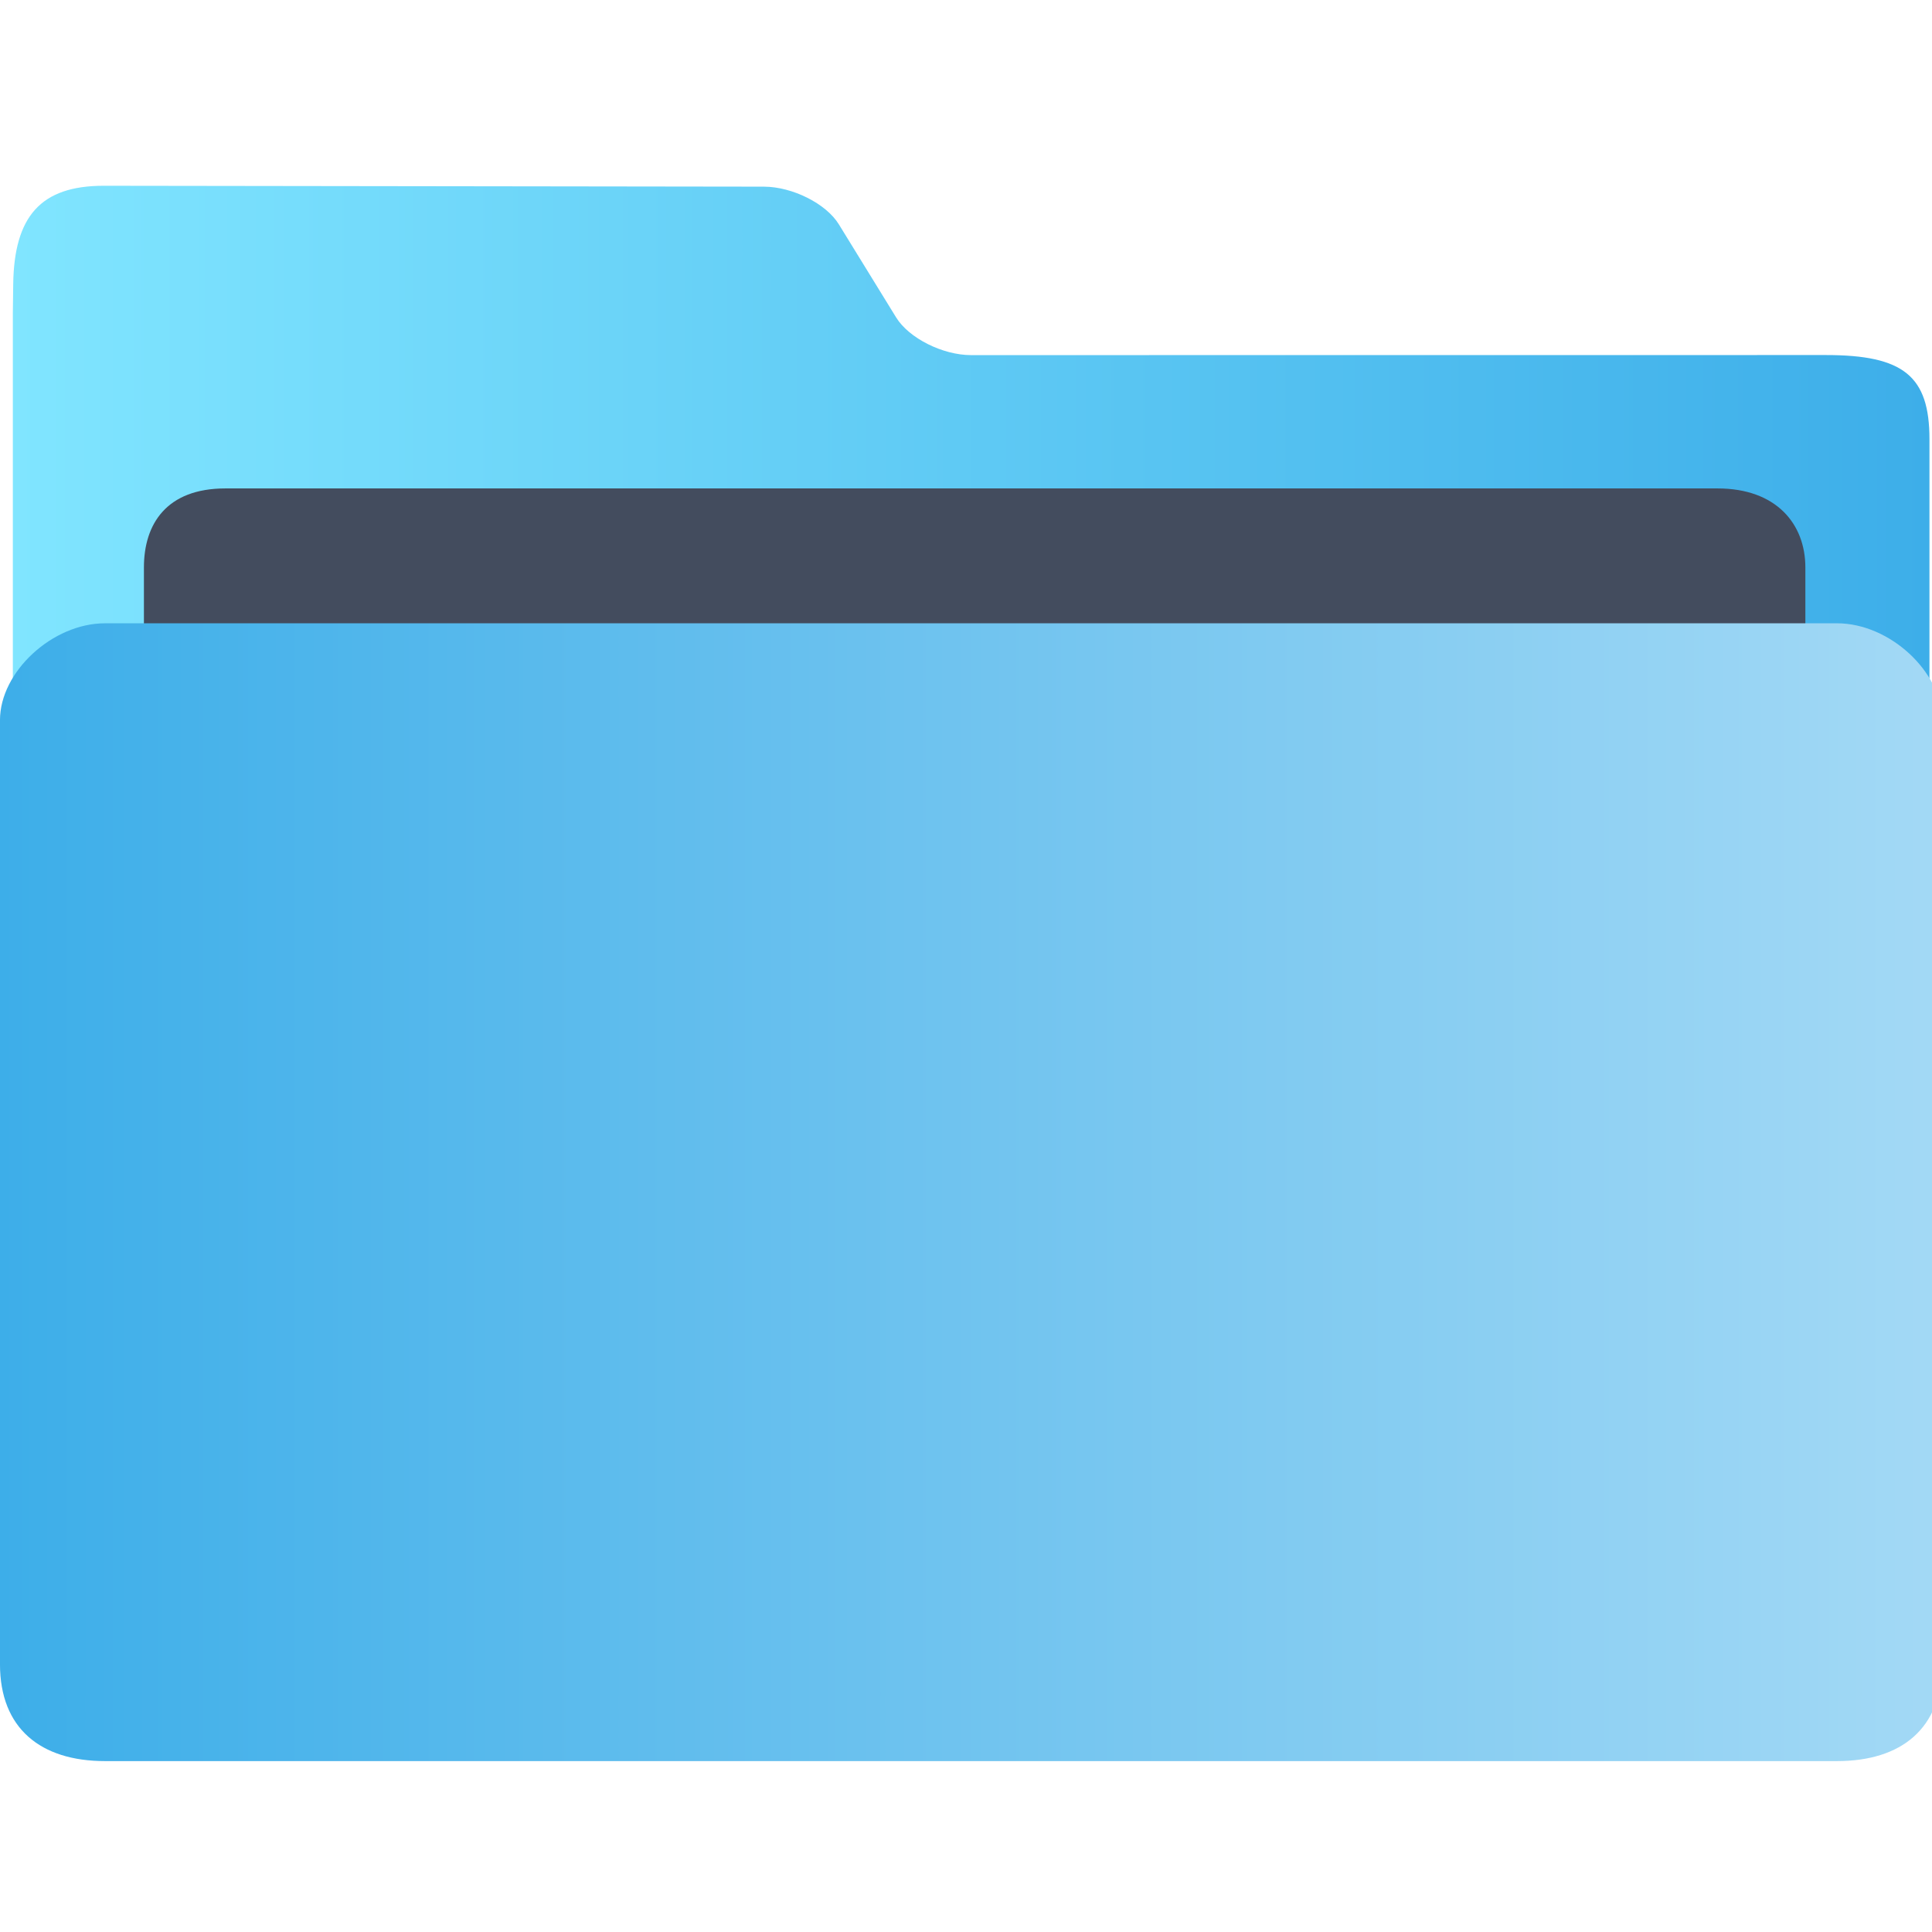
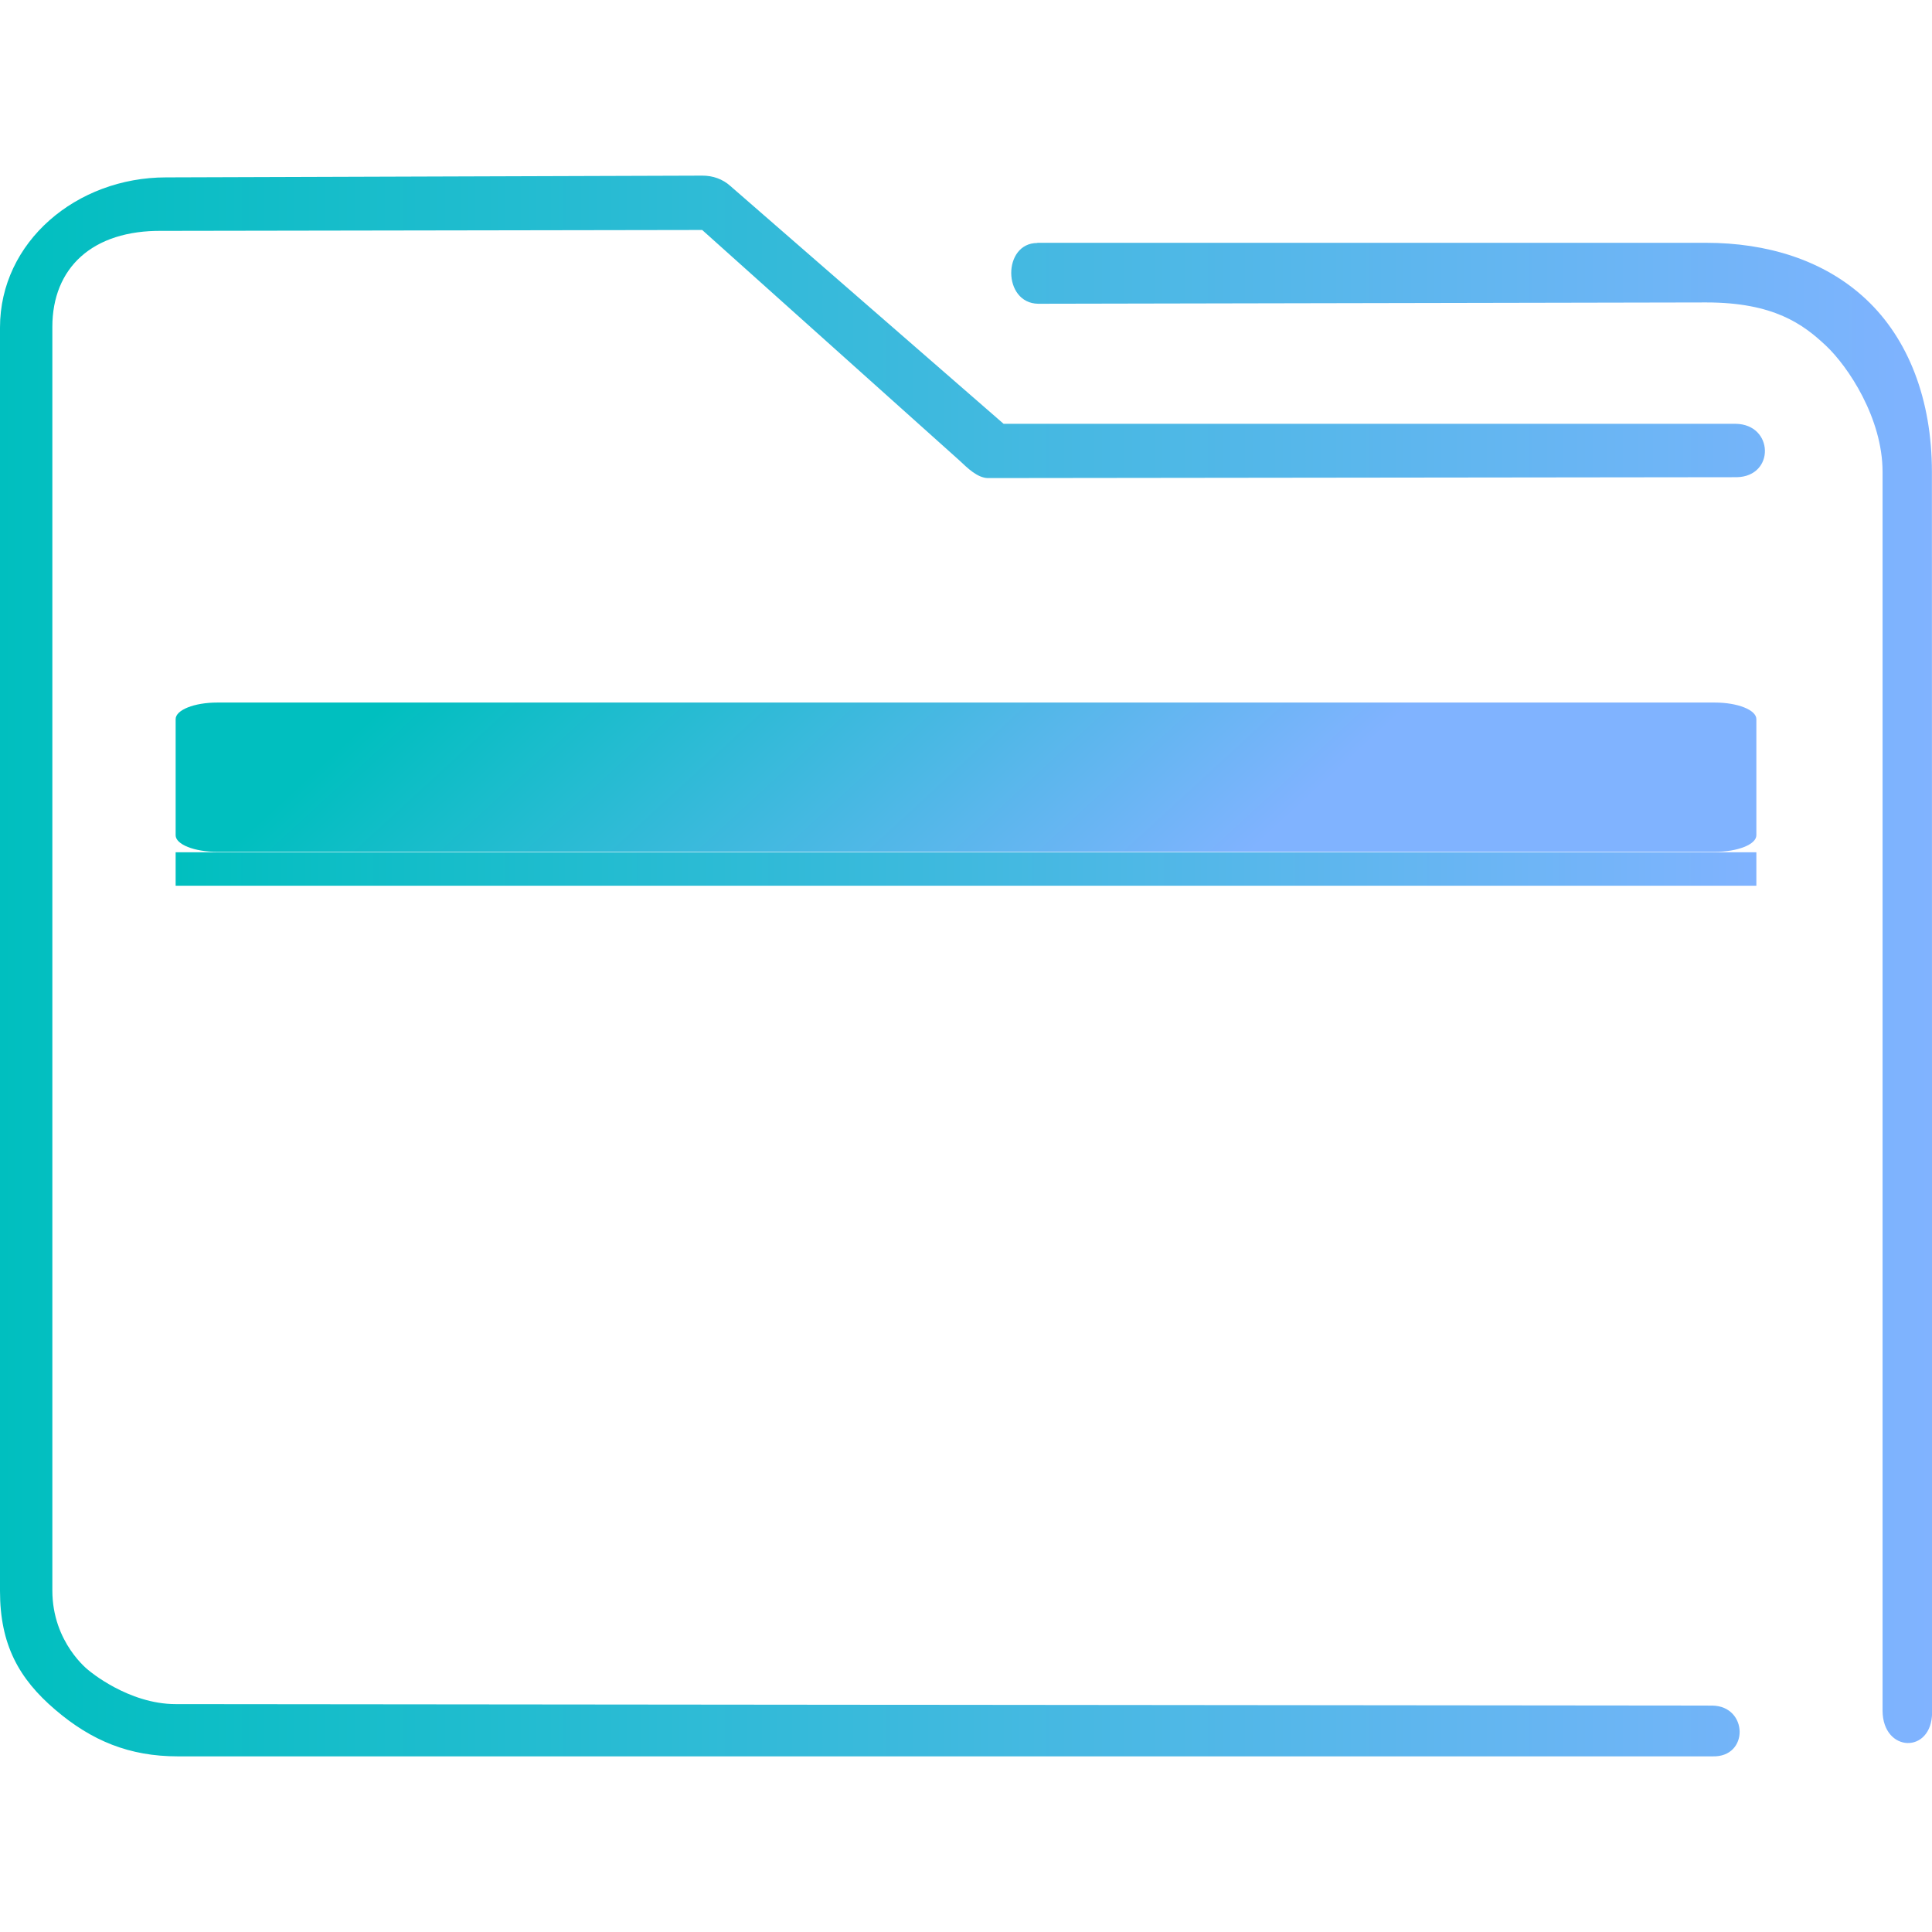
- <svg xmlns="http://www.w3.org/2000/svg" xmlns:xlink="http://www.w3.org/1999/xlink" width="26" height="26" viewBox="0 0 26 26" id="svg7925" version="1.1">
+ <svg xmlns="http://www.w3.org/2000/svg" xmlns:xlink="http://www.w3.org/1999/xlink" width="22" height="22" viewBox="0 0 22 22" id="svg7925" version="1.1">
  <defs id="defs7927">
+     <linearGradient id="linearGradient991">
+       <stop style="stop-color:#00bfbf;stop-opacity:1" offset="0" id="stop987" />
+       <stop style="stop-color:#80b3ff;stop-opacity:1" offset="1" id="stop989" />
+     </linearGradient>
    <linearGradient id="linearGradient4274">
      <stop id="stop4276" offset="0" style="stop-color:#ffffff;stop-opacity:1;" />
      <stop id="stop4278" offset="1" style="stop-color:#ffffff;stop-opacity:0.488" />
    </linearGradient>
    <linearGradient xlink:href="#linearGradient4274" id="linearGradient8485" gradientUnits="userSpaceOnUse" gradientTransform="matrix(0.6922471,0,0,0.6922471,-264.2715,1668.435)" x1="390.571" y1="498.298" x2="442.571" y2="498.298" />
    <linearGradient xlink:href="#linearGradient4274" id="linearGradient8603-0" gradientUnits="userSpaceOnUse" gradientTransform="matrix(0.3461683,0,0,0.3461683,-135.1533,827.3248)" x1="390.571" y1="498.298" x2="442.571" y2="498.298" />
-     <linearGradient xlink:href="#linearGradient860" id="linearGradient862" x1="113.947" y1="255.366" x2="406.083" y2="255.366" gradientUnits="userSpaceOnUse" gradientTransform="matrix(0.08829329,0,0,0.08144608,-54.0236,1015.952)" />
-     <linearGradient id="linearGradient860">
-       <stop style="stop-color:#80e5ff;stop-opacity:1" offset="0" id="stop856" />
-       <stop style="stop-color:#3daee9;stop-opacity:1" offset="1" id="stop858" />
-     </linearGradient>
-     <linearGradient xlink:href="#linearGradient842" id="linearGradient844" x1="386.306" y1="522.454" x2="446.83" y2="522.454" gradientUnits="userSpaceOnUse" gradientTransform="matrix(0.4318092,0,0,0.4414184,-210.9454,809.6015)" />
-     <linearGradient id="linearGradient842">
-       <stop style="stop-color:#3daee9;stop-opacity:1" offset="0" id="stop838" />
-       <stop style="stop-color:#a3d9f5;stop-opacity:1" offset="1" id="stop840" />
+     <linearGradient xlink:href="#linearGradient991" id="linearGradient854" gradientUnits="userSpaceOnUse" gradientTransform="matrix(0.2499866,0,0,0.2568504,-1.49992,1028.529)" x1="6" y1="50" x2="94.006" y2="50" />
+     <linearGradient xlink:href="#linearGradient991" id="linearGradient877" x1="271.576" y1="476.919" x2="335.376" y2="476.919" gradientUnits="userSpaceOnUse" gradientTransform="matrix(0.2821314,0,0,0.3459008,-74.62022,875.2911)" />
+     <linearGradient xlink:href="#linearGradient991" id="linearGradient4225-3" gradientUnits="userSpaceOnUse" x1="396.571" y1="498.798" x2="426.571" y2="511.798" gradientTransform="matrix(0.3279064,0,0,0.1307578,-125.5496,973.0689)" />
+     <linearGradient id="linearGradient4227">
+       <stop offset="0" style="stop-color:#f5f5f5;stop-opacity:1" id="stop21" />
+       <stop offset="1" style="stop-color:#f9f9f9;stop-opacity:1" id="stop23" />
    </linearGradient>
  </defs>
-   <g id="layer1" transform="translate(44.13481,-1024.178)">
-     <path style="fill:url(#linearGradient862);fill-opacity:1;stroke-width:0.079" d="m -31.066,1028.957 c -0.383,0 -0.837,-0.228 -1.009,-0.507 l -0.771,-1.253 c -0.171,-0.279 -0.625,-0.506 -1.008,-0.507 l -8.886,-0.012 c -0.848,0 -1.205,0.413 -1.217,1.327 l -0.005,0.385 v 1.133 16.152 c 0,0.312 1.011,1.133 1.394,1.133 h 23.005 c 0.383,0 1.394,-0.822 1.394,-1.133 v -15.586 c 0,-0.85 -0.348,-1.133 -1.394,-1.133 z" id="path4-3" />
-     <path style="fill:#434c5e;fill-opacity:1;stroke-width:0.077" d="m -19.839,1035.008 c 0,0.585 -0.347,1.064 -1.14,1.064 h -20.122 c -0.793,0 -1.097,-0.479 -1.097,-1.064 v -3.193 c 0,-0.585 0.304,-1.064 1.097,-1.064 h 20.079 c 0.793,0 1.183,0.479 1.183,1.064 z" id="path8-6" />
-     <path style="fill:url(#linearGradient844);fill-opacity:1;stroke-width:0.085" d="m -19.413,1032.566 h -23.309 c -0.706,0 -1.413,0.652 -1.413,1.303 v 12.706 c 0,0.862 0.546,1.303 1.413,1.303 h 23.309 c 0.869,0 1.413,-0.441 1.413,-1.303 v -12.706 c 0,-0.652 -0.706,-1.303 -1.413,-1.303 z" id="path10" />
+   <g id="layer1" transform="translate(0,-1030.362)">
+     <path style="color:#000000;font-style:normal;font-variant:normal;font-weight:normal;font-stretch:normal;font-size:medium;line-height:normal;font-family:Sans;-inkscape-font-specification:Sans;text-indent:0;text-align:start;text-decoration:none;text-decoration-line:none;letter-spacing:normal;word-spacing:normal;text-transform:none;writing-mode:lr-tb;direction:ltr;baseline-shift:baseline;text-anchor:start;display:inline;overflow:visible;visibility:visible;opacity:1;fill:url(#linearGradient854);fill-opacity:1;fill-rule:nonzero;stroke:none;stroke-width:1.014;marker:none;enable-background:accumulate" d="M 1.891,1032.382 C 0.871,1032.382 0,1033.116 0,1034.092 v 14.388 c 0,0.608 0.214,0.997 0.629,1.351 0.415,0.355 0.846,0.531 1.395,0.531 H 19.499 c 0.42,0.014 0.408,-0.572 1.04e-4,-0.578 l -17.499,-0.017 c -0.541,0 -0.99,-0.384 -0.99,-0.384 0,0 -0.414,-0.313 -0.414,-0.91 v -14.388 c 0,-0.672 0.455,-1.103 1.249,-1.094 l 6.151,-0.01 2.933,2.628 c 0.089,0.084 0.202,0.195 0.32,0.197 l 8.529,-0.01 c 0.435,-0.01 0.421,-0.602 -0.014,-0.608 h -8.336 l -3.109,-2.706 c -0.09,-0.082 -0.203,-0.12 -0.32,-0.12 z m 9.921,0.747 c -0.397,0 -0.398,0.686 0.01,0.692 l 7.607,-0.015 c 0.771,0 1.105,0.25 1.361,0.49 0.257,0.241 0.647,0.83 0.647,1.438 v 14.11 c 0.004,0.477 0.562,0.493 0.564,0.019 l -0.002,-14.127 c -6.6e-5,-0.824 -0.268,-1.515 -0.75,-1.966 -0.482,-0.452 -1.137,-0.643 -1.82,-0.643 h -7.569 c -0.015,0 -0.031,0 -0.047,0 z" id="path2-3-3" />
+     <path style="fill:url(#linearGradient877);fill-opacity:1.0;stroke-width:0.344" id="path4151-2-3" d="m 2,1040.067 v 0.381 H 2.31 19.69 20 v -0.381 H 19.69 2.31 Z" />
+     <rect ry="0.189" rx="0.474" y="1038.362" x="2" height="1.7" width="18" style="color:#000000;clip-rule:nonzero;display:inline;overflow:visible;visibility:visible;opacity:1;isolation:auto;mix-blend-mode:normal;color-interpolation:sRGB;color-interpolation-filters:linearRGB;solid-color:#000000;solid-opacity:1;fill:url(#linearGradient4225-3);fill-opacity:1.0;fill-rule:nonzero;stroke:none;stroke-width:0.299;stroke-linecap:butt;stroke-linejoin:miter;stroke-miterlimit:4;stroke-dasharray:none;stroke-dashoffset:0;stroke-opacity:1;marker:none;color-rendering:auto;image-rendering:auto;shape-rendering:auto;text-rendering:auto;enable-background:accumulate" id="rect36-5" />
  </g>
</svg>
